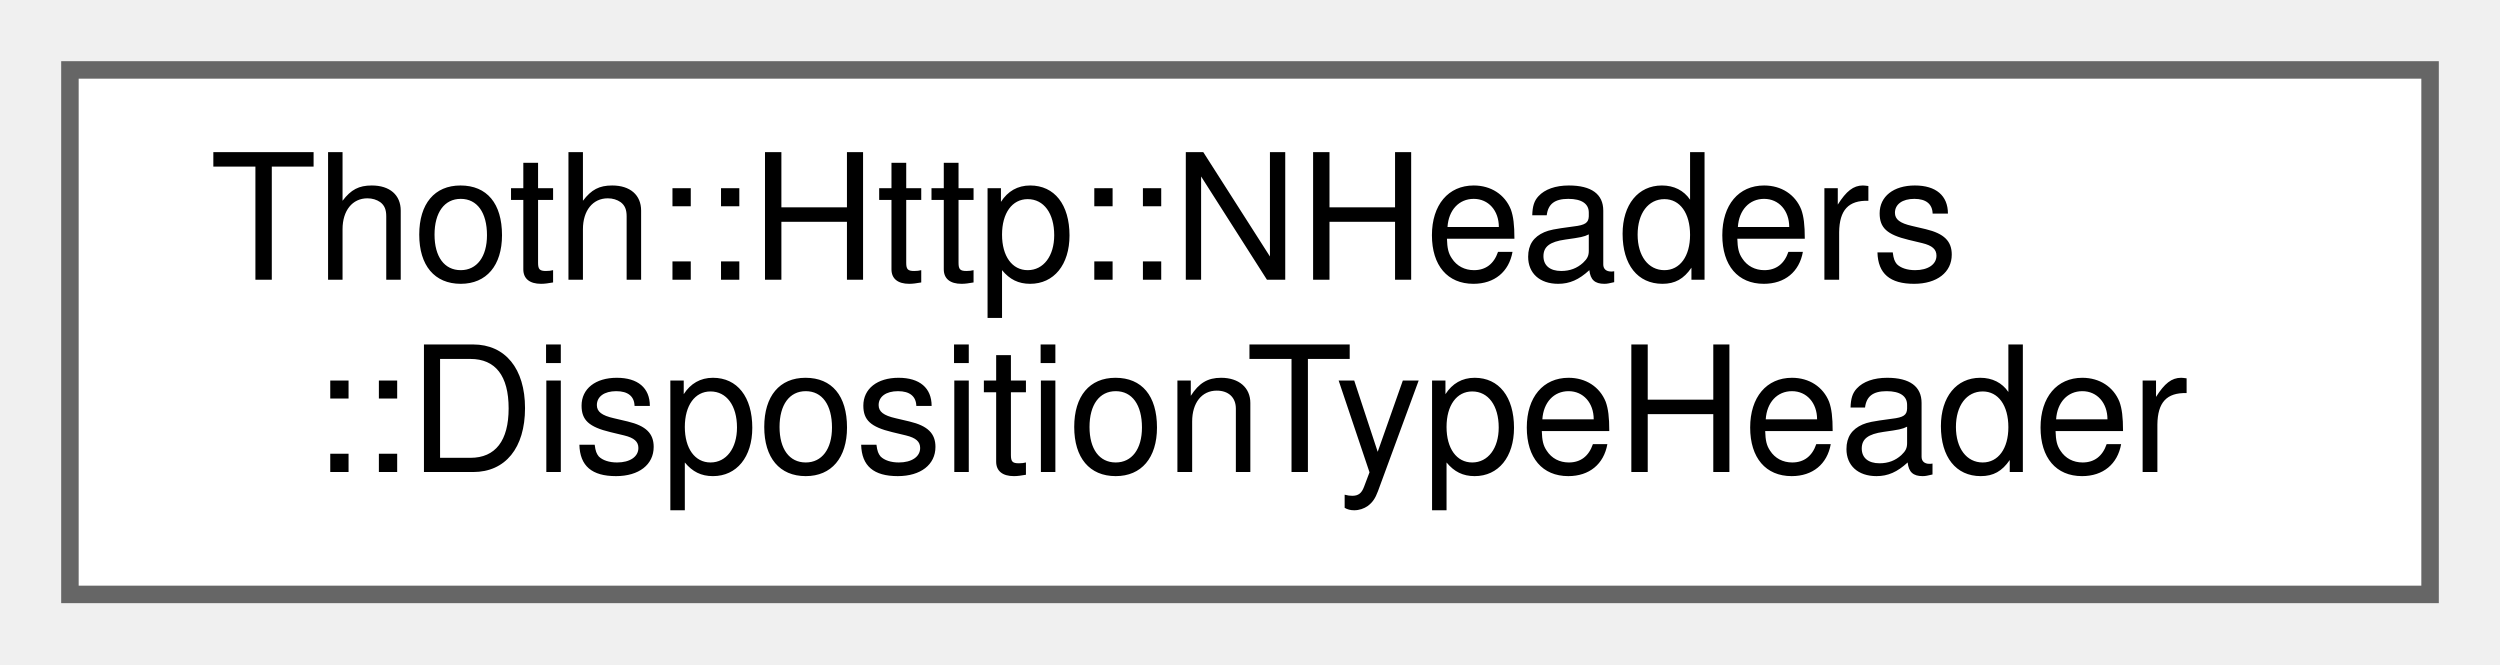
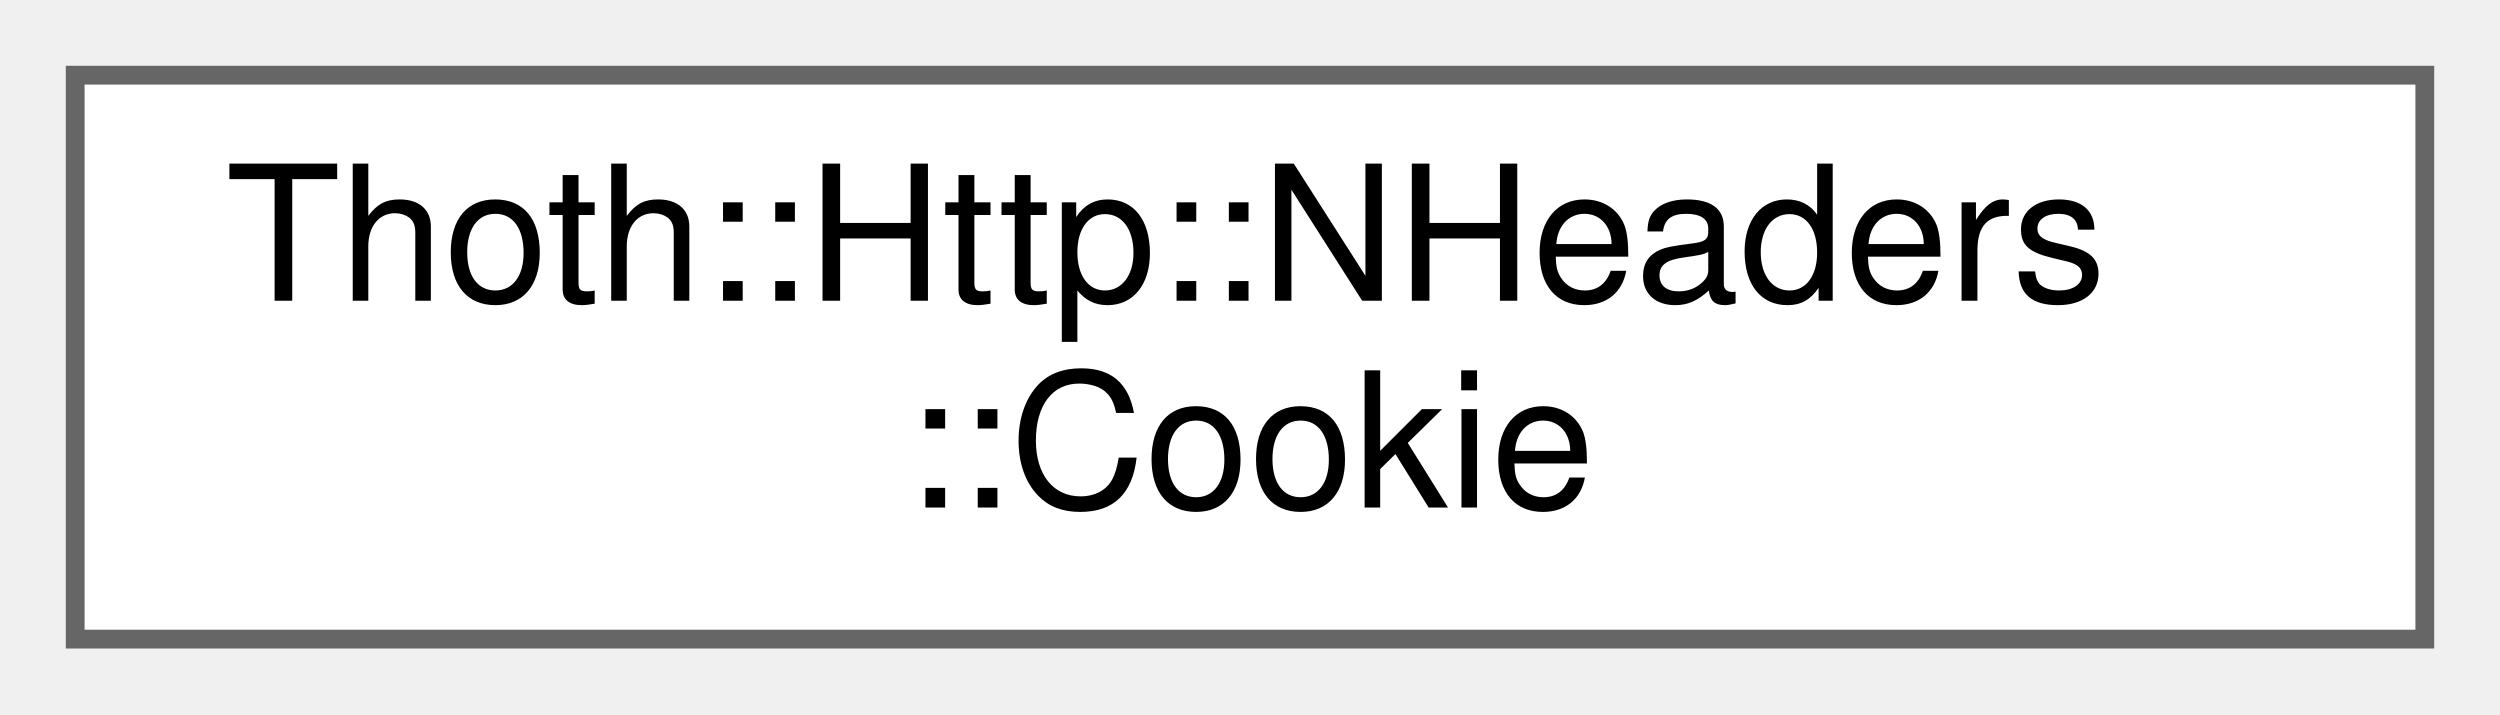
- <svg xmlns="http://www.w3.org/2000/svg" xmlns:xlink="http://www.w3.org/1999/xlink" width="143pt" height="38pt" viewBox="0.00 0.00 143.00 38.00">
+ <svg xmlns="http://www.w3.org/2000/svg" xmlns:xlink="http://www.w3.org/1999/xlink" width="133pt" height="38pt" viewBox="0.00 0.00 133.00 38.00">
  <g id="graph0" class="graph" transform="scale(1 1) rotate(0) translate(4 34)">
    <g id="Node000000" class="node">
      <g id="a_Node000000">
-         <a xlink:href="struct_thoth_1_1_http_1_1_n_headers_1_1_disposition_type_header.html" target="_top" xlink:title="The disposition-type token of a Content-Disposition header (RFC 6266 §4).">
-           <polygon fill="white" stroke="#666666" points="135,-30 0,-30 0,0 135,0 135,-30" />
+         <a xlink:href="struct_thoth_1_1_http_1_1_n_headers_1_1_cookie.html" target="_top" xlink:title="A Set-Cookie response field value (RFC 6265 §§4.1, 4.2).">
+           <polygon fill="white" stroke="#666666" points="125,-30 0,-30 0,0 125,0 125,-30" />
          <text text-anchor="start" x="8" y="-18" font-family="Helvetica,sans-Serif" font-size="10.00">Thoth::Http::NHeaders</text>
-           <text text-anchor="middle" x="67.5" y="-7" font-family="Helvetica,sans-Serif" font-size="10.00">::DispositionTypeHeader</text>
+           <text text-anchor="middle" x="62.5" y="-7" font-family="Helvetica,sans-Serif" font-size="10.00">::Cookie</text>
        </a>
      </g>
    </g>
  </g>
</svg>
